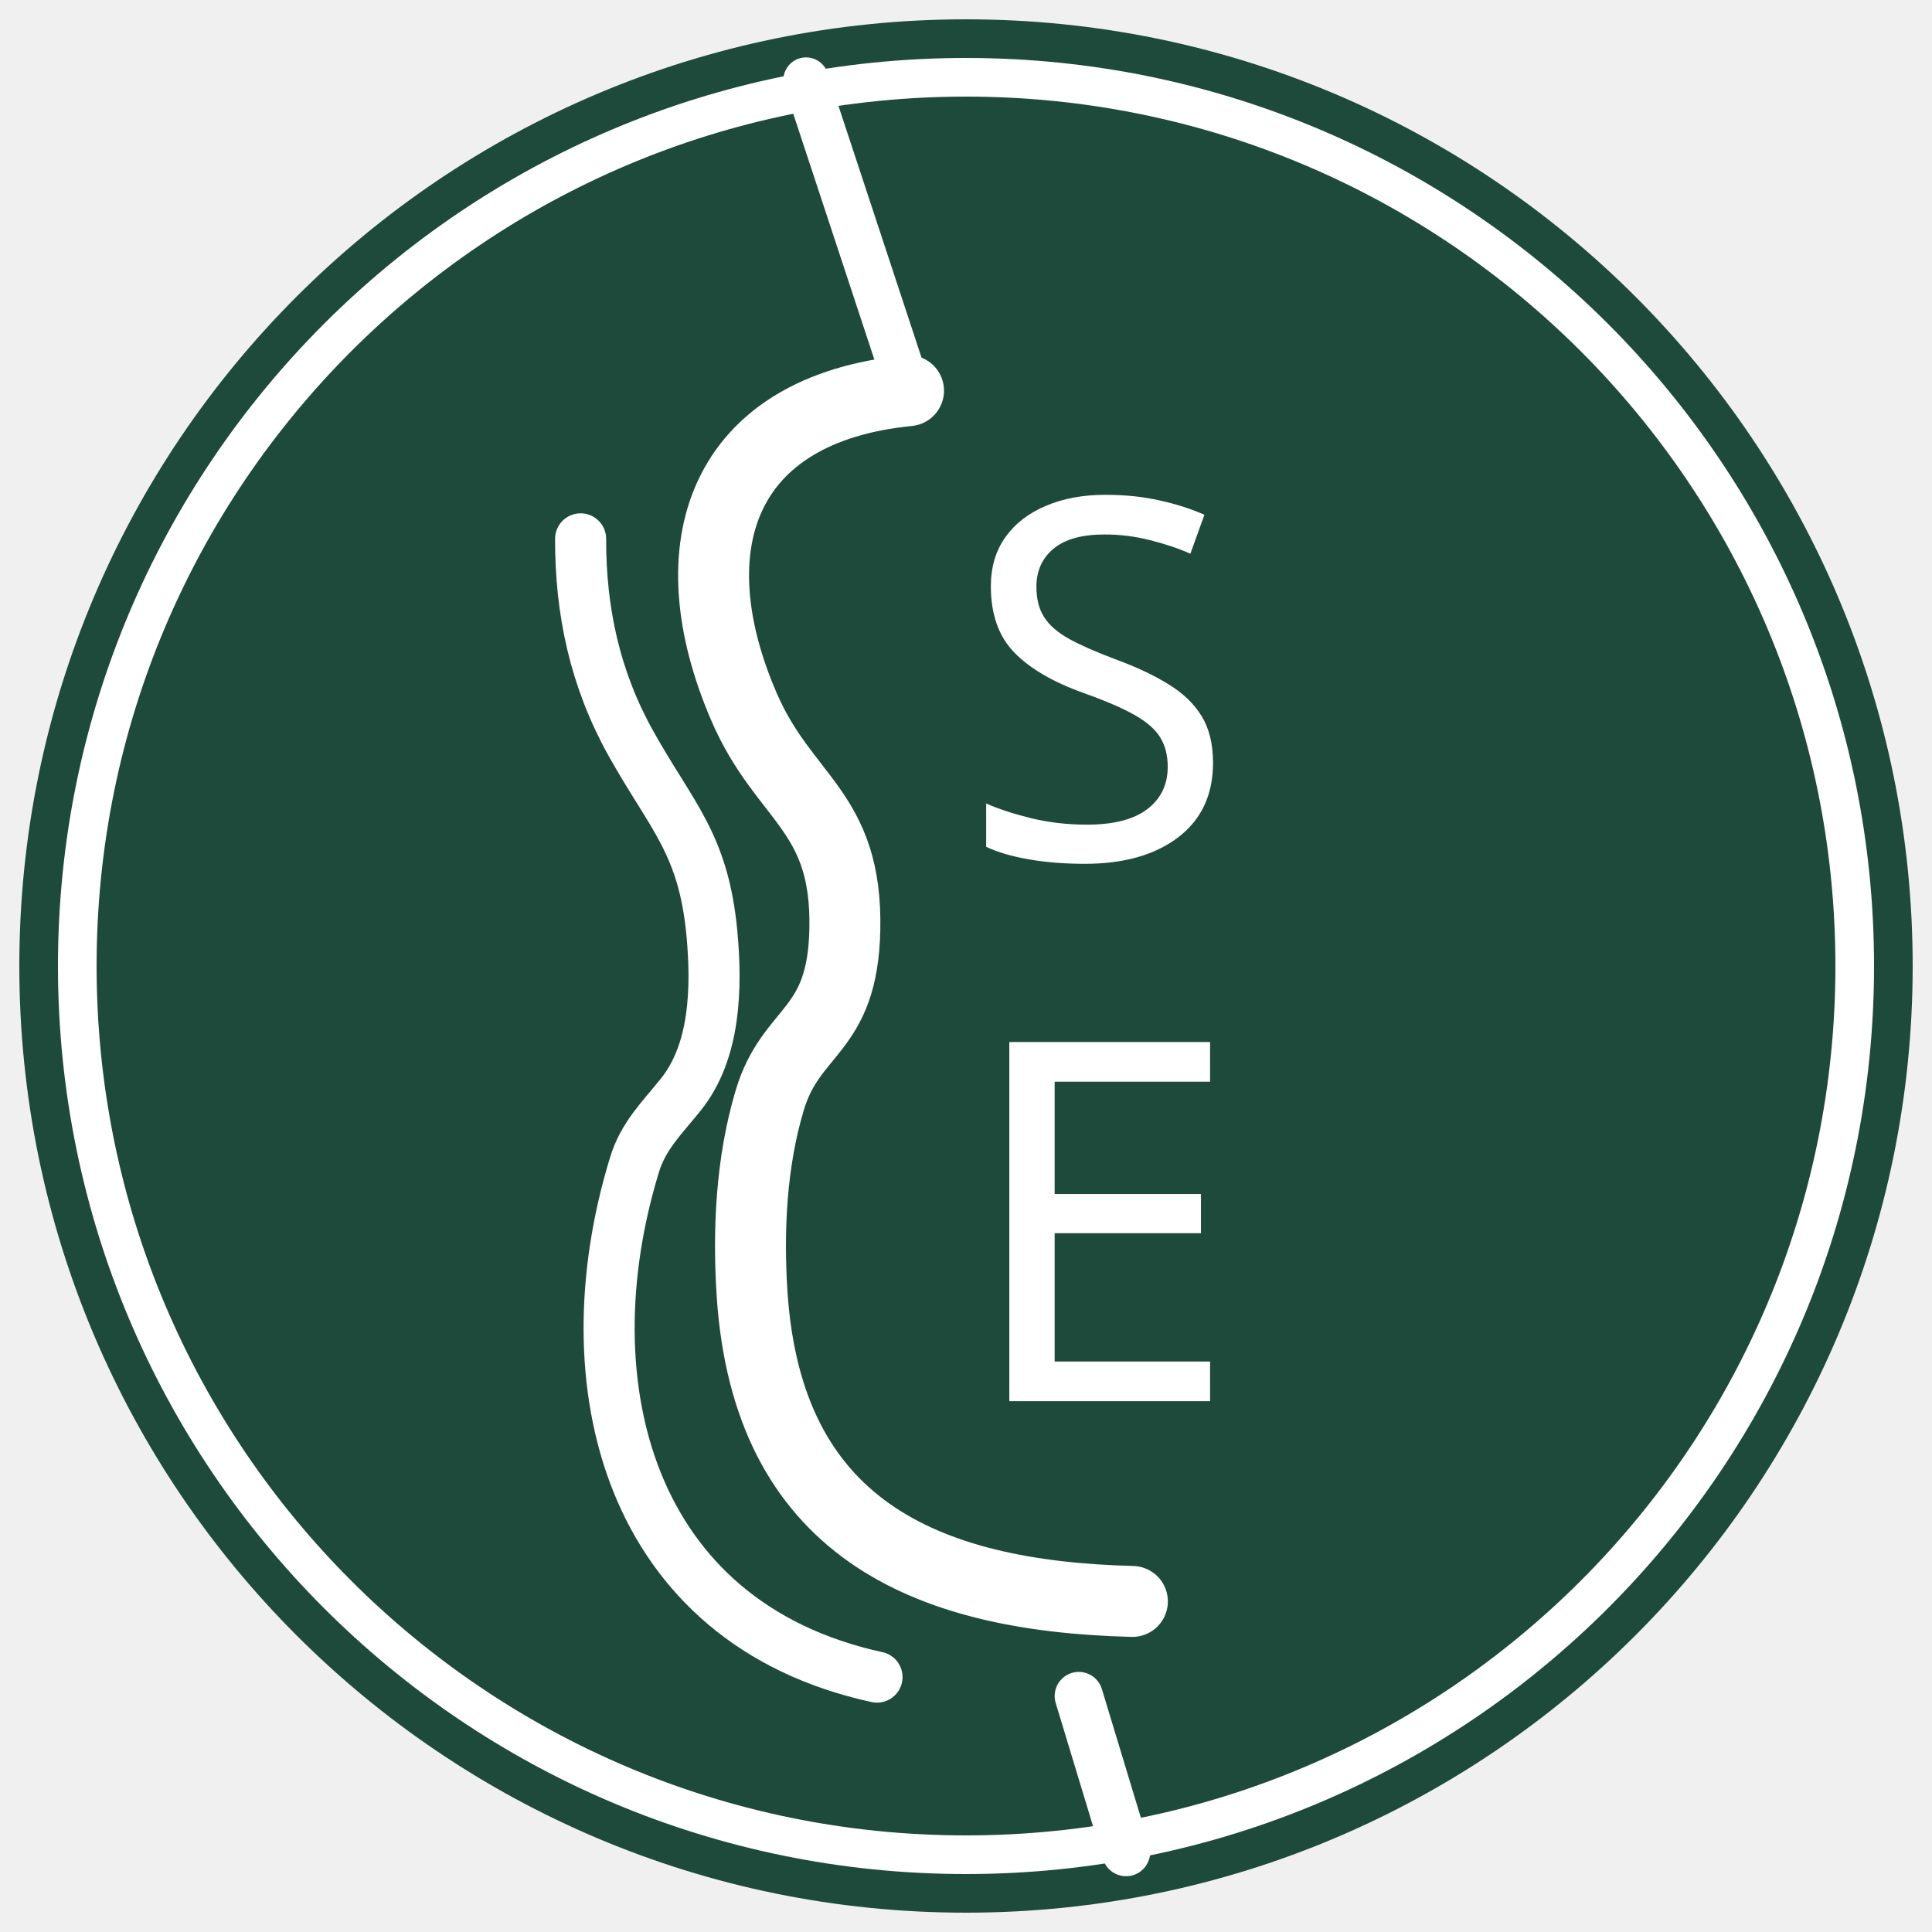
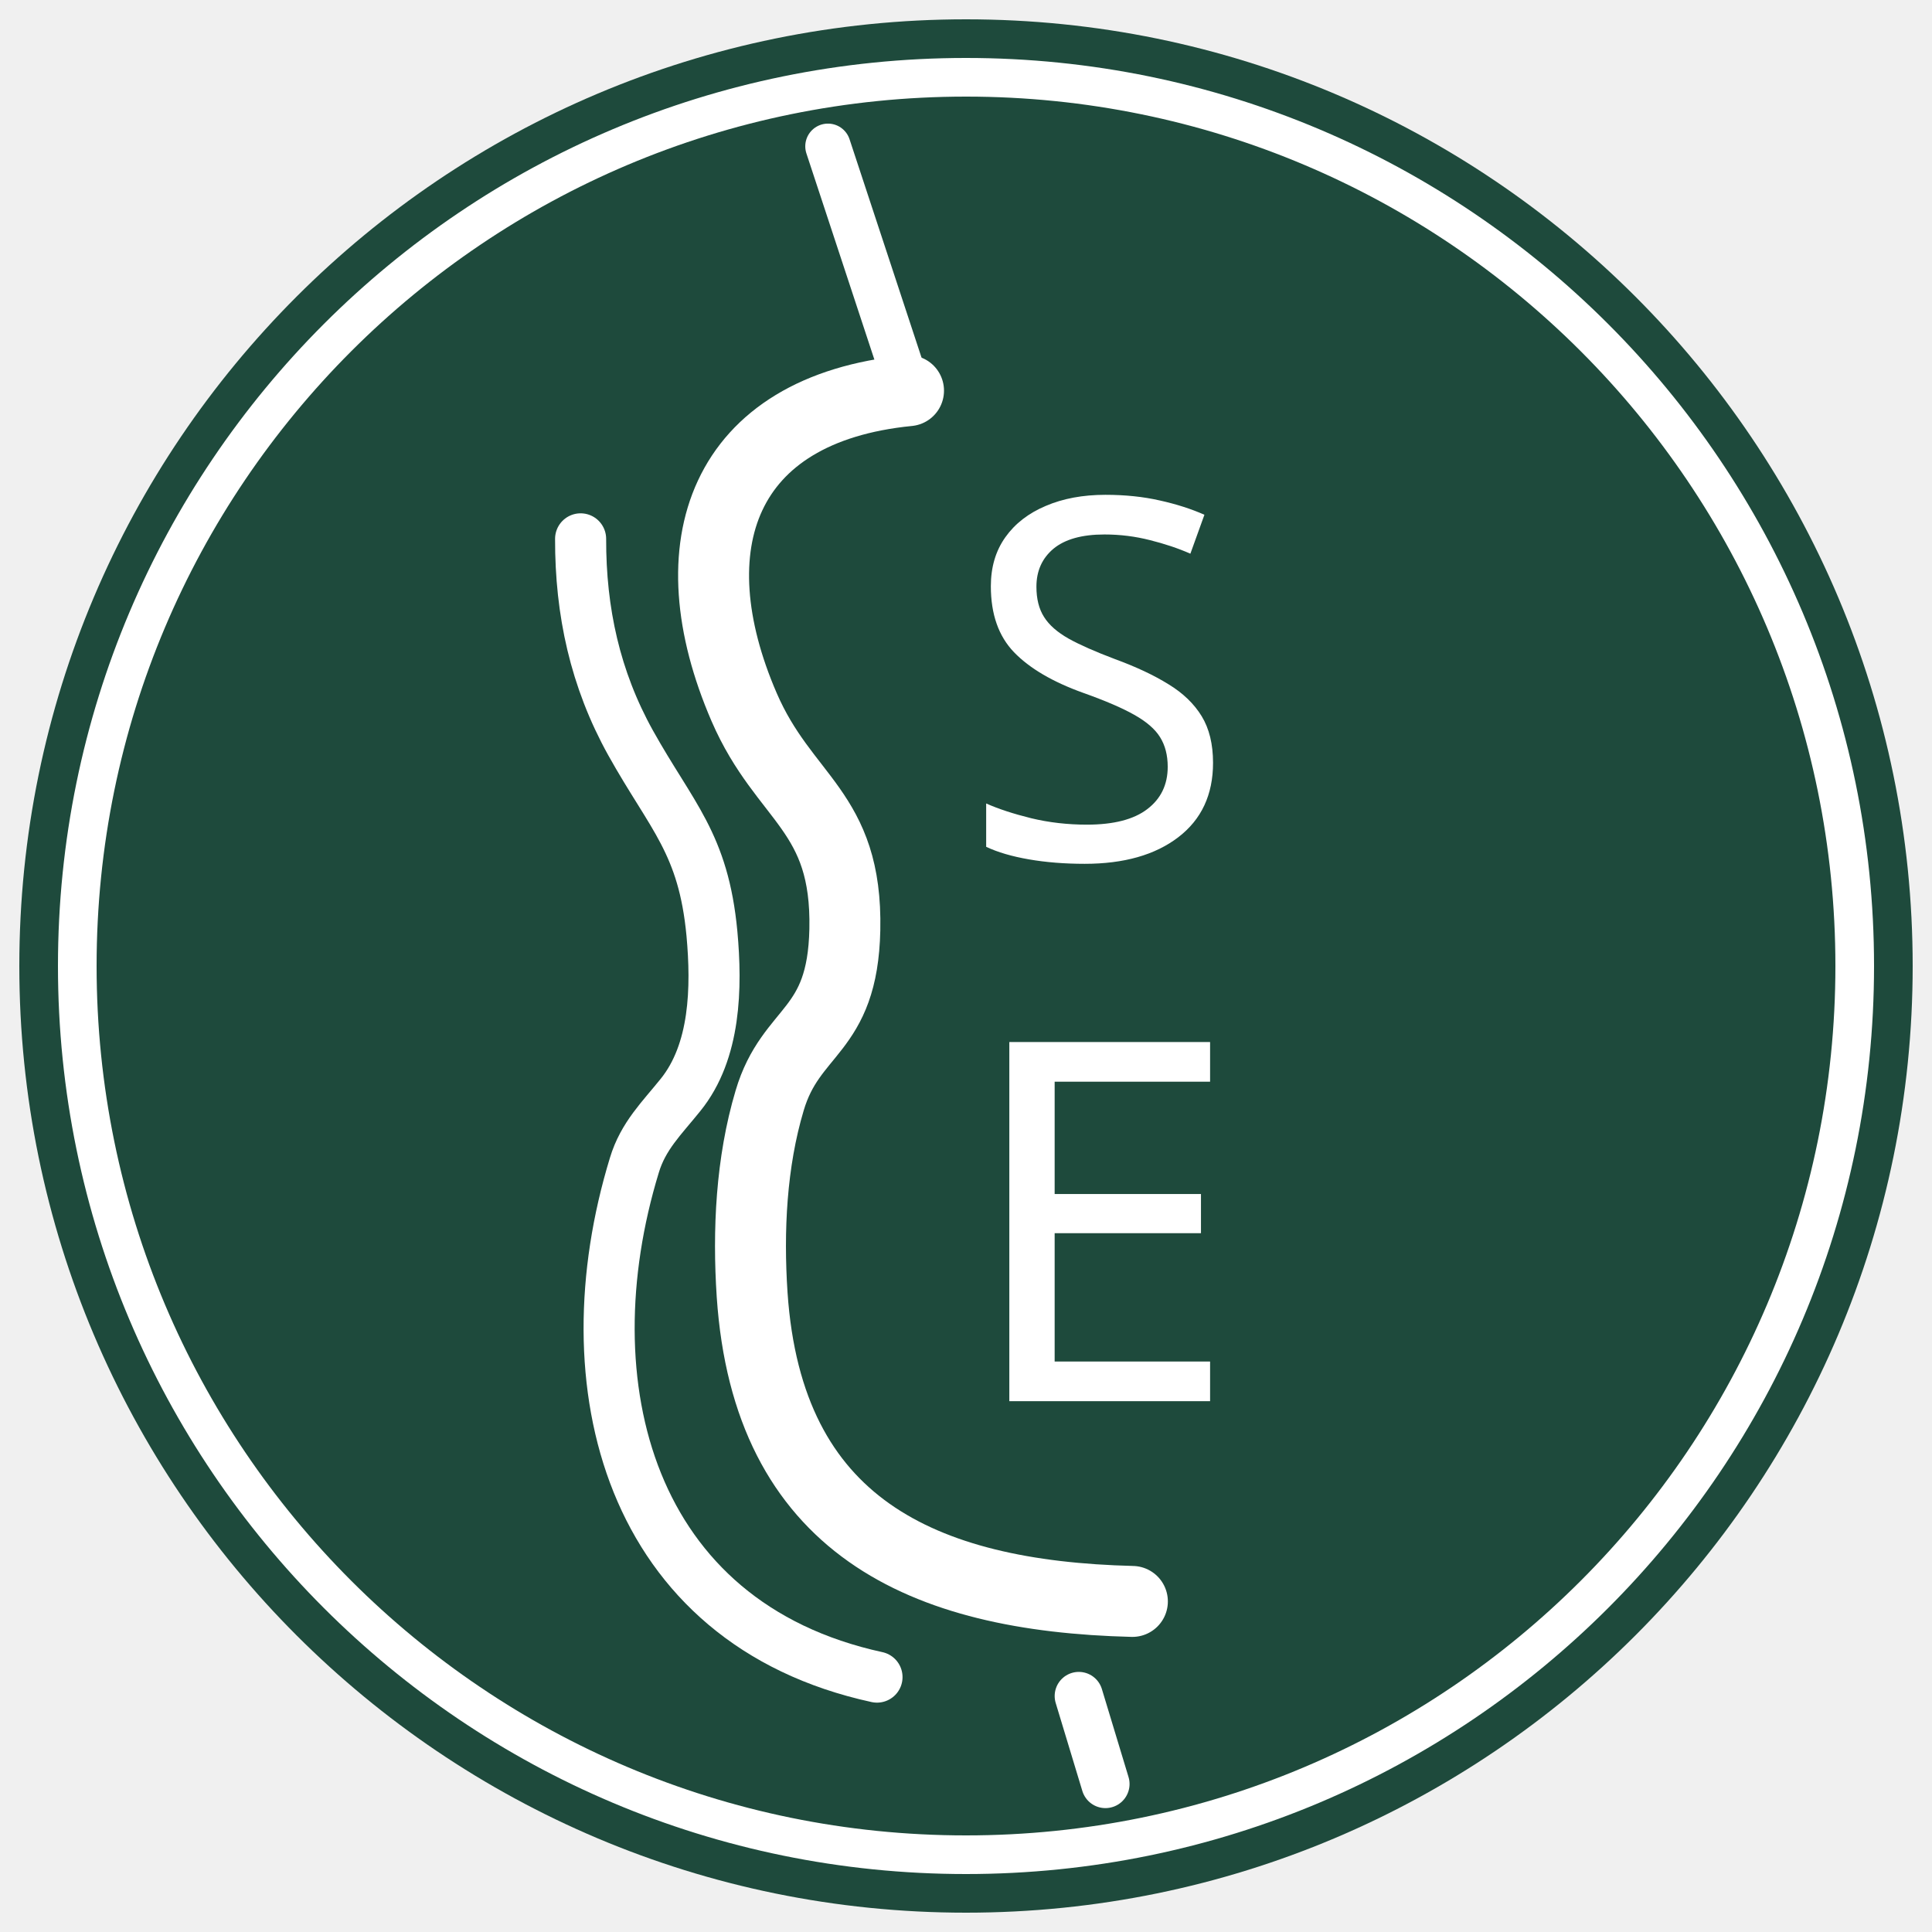
<svg xmlns="http://www.w3.org/2000/svg" viewBox="0 0 100 100">
  <defs>
    <path id="r21L" d="M50.16 88.30 A38.3 38.3 0 0 1 36.75 14.06" />
    <path id="r21R" d="M49.84 11.70 A38.3 38.3 0 0 1 63.25 85.94" />
  </defs>
  <circle cx="50" cy="50" r="49" fill="#1E4A3C" />
  <circle cx="50" cy="50" r="46" fill="none" stroke="#FFFFFF" stroke-width="2" />
  <g transform="translate(16.67,-15.52) scale(0.816)" style="color:#FFFFFF">
    <g fill="none" stroke="currentColor" stroke-linecap="round" stroke-linejoin="round">
-       <path stroke-width="2.88" d="M30.7 24.1 L37.2 43.8" />
+       <path stroke-width="2.88" d="M32.09 28.30 L37.2 43.8" />
      <path stroke-width="4.50" d="M37.20 43.80 C25.34 44.97 22.36 53.67 26.77 63.87 C29.32 69.76 33.32 70.42 33.16 77.99 C33.02 84.59 29.75 84.24 28.39 88.83 C27.22 92.75 27.01 97.08 27.28 101.15 C28.27 115.79 38.04 120.27 51.40 120.60" />
      <path stroke-width="3.24" d="M16.40 53.20 C16.39 57.81 17.32 62.09 19.57 66.14 C22.18 70.82 24.19 72.50 24.73 78.24 C25.04 81.64 24.97 85.72 22.73 88.48 C21.55 89.95 20.37 91.07 19.81 92.93 C15.57 106.80 19.43 121.97 35.20 125.40" />
-       <path stroke-width="3.06" d="M48 126.6 L51 136.5" />
+       <path stroke-width="3.06" d="M48 126.6 L49.69 132.18" />
    </g>
    <text x="40.5" y="73.5" font-family="DM Serif Display" font-size="31.9" fill="#FFFFFF">S</text>
    <text x="40.5" y="107.9" font-family="DM Serif Display" font-size="31.9" fill="#FFFFFF">E</text>
  </g>
</svg>
